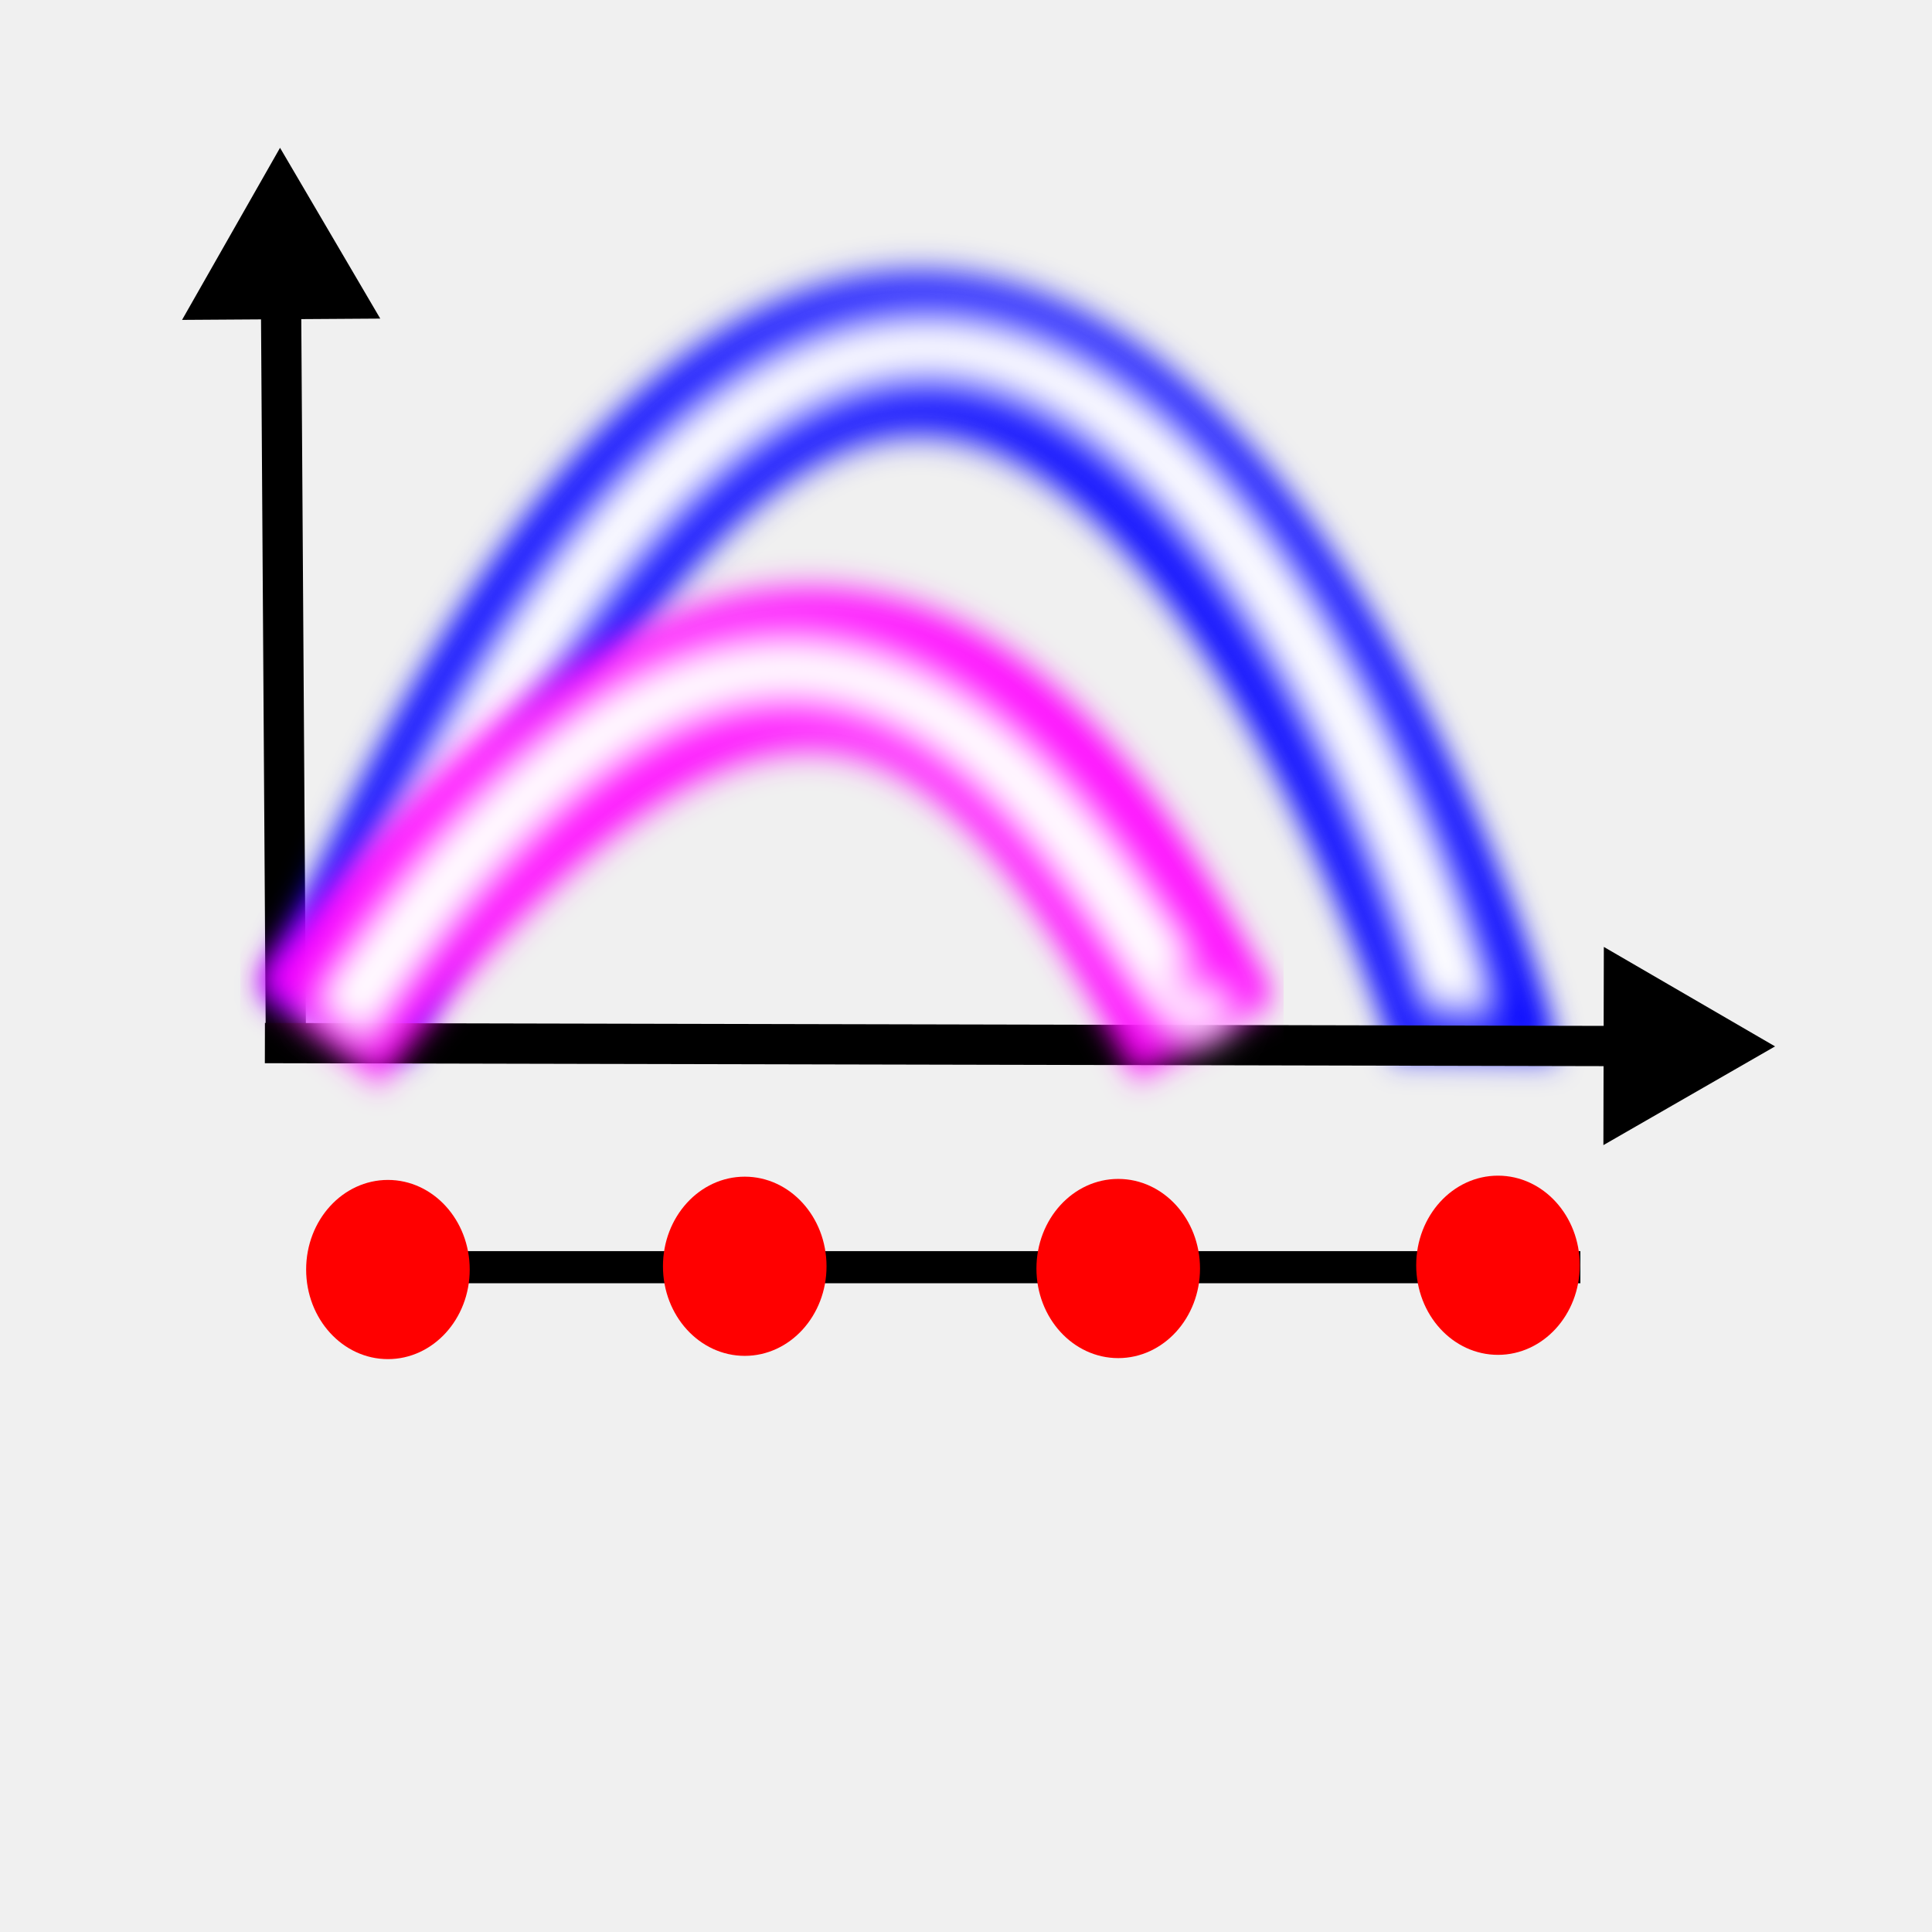
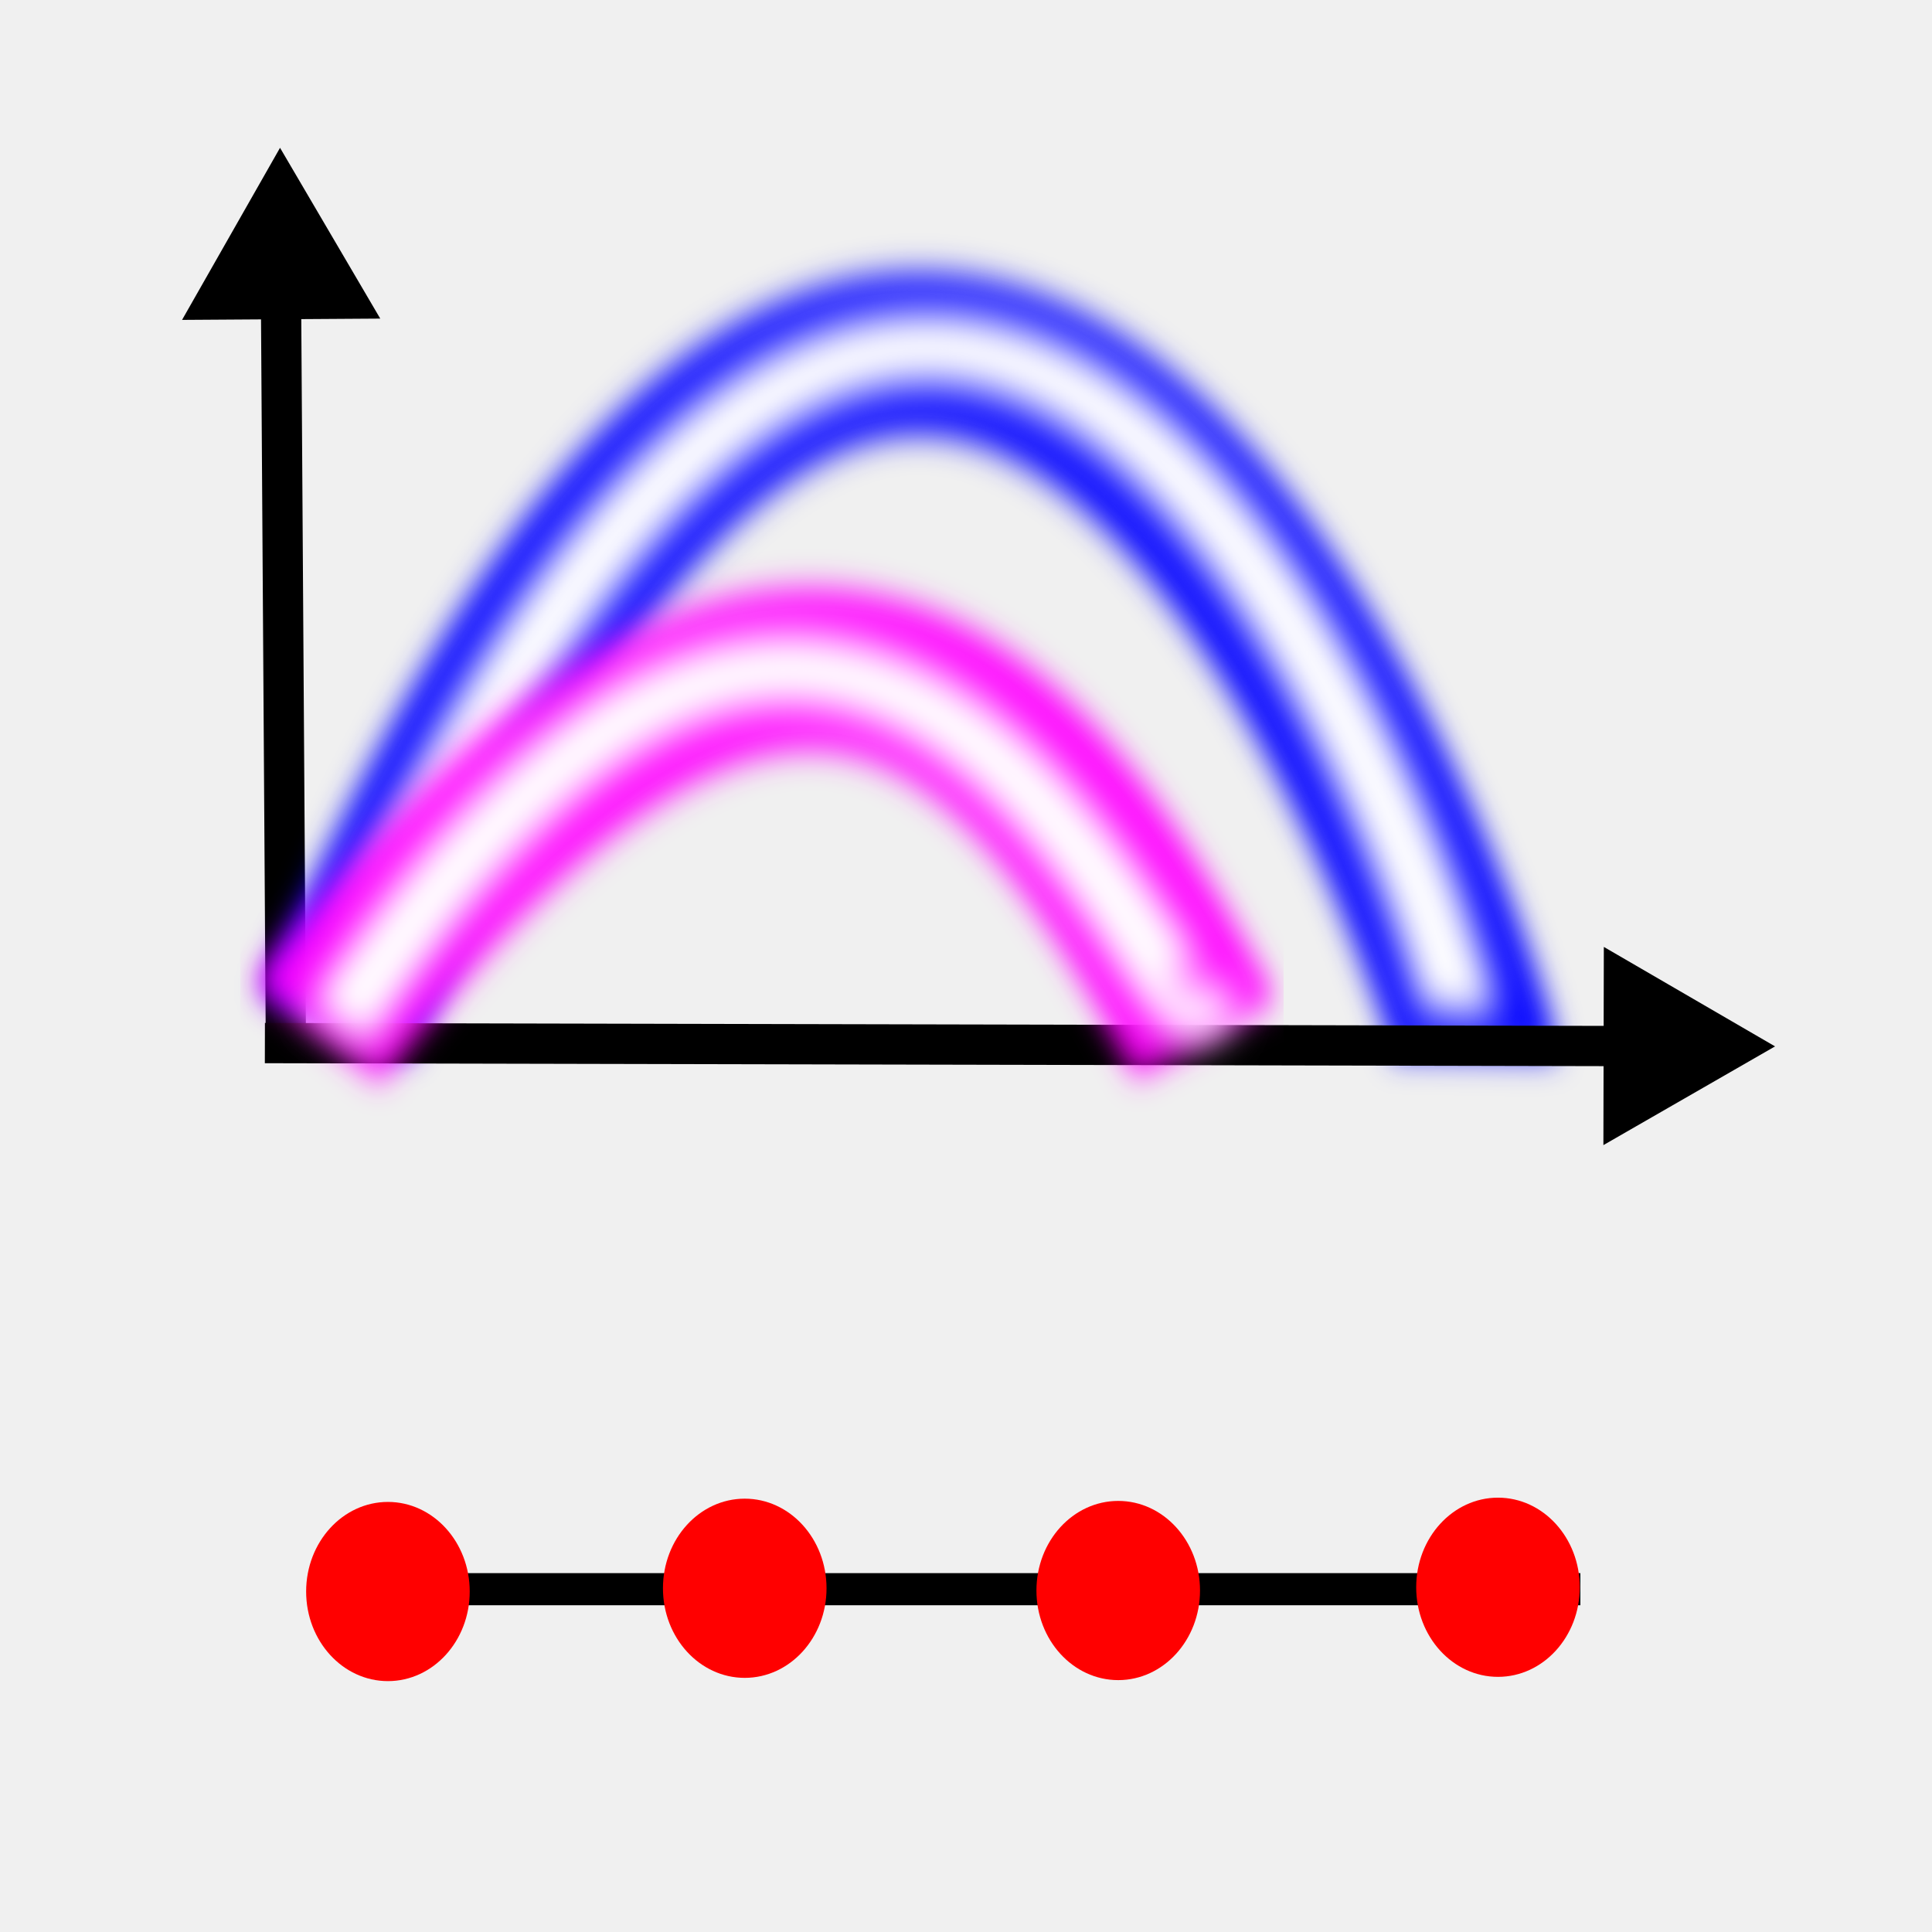
<svg xmlns="http://www.w3.org/2000/svg" width="48px" height="48px" id="svg3885" version="1.1">
  <defs id="defs3887">
    <marker orient="auto" refY="0.0" refX="0.0" id="TriangleOutM" style="overflow:visible">
      <path id="path4353" d="M 5.77,0.0 L -2.88,5.0 L -2.88,-5.0 L 5.77,0.0 z " style="fill-rule:evenodd;stroke:#000000;stroke-width:1pt;stroke-opacity:1;fill:#000000;fill-opacity:1" transform="scale(0.4)" />
    </marker>
    <marker orient="auto" refY="0.0" refX="0.0" id="Arrow1Lend" style="overflow:visible;">
      <path id="path4211" d="M 0.0,0.0 L 5.0,-5.0 L -12.5,0.0 L 5.0,5.0 L 0.0,0.0 z " style="fill-rule:evenodd;stroke:#000000;stroke-width:1pt;stroke-opacity:1;fill:#000000;fill-opacity:1" transform="scale(0.8) rotate(180) translate(12.5,0)" />
    </marker>
    <marker orient="auto" refY="0" refX="0" id="TriangleOutM-4" style="overflow:visible">
      <path id="path4353-8" d="m 5.77,0 -8.65,5 0,-10 8.65,5 z" style="fill:#000000;fill-opacity:1;fill-rule:evenodd;stroke:#000000;stroke-width:1pt;stroke-opacity:1" transform="scale(0.4,0.4)" />
    </marker>
    <filter style="color-interpolation-filters:sRGB" id="filter6671" x="-0.032" width="1.065" y="-0.102" height="1.204">
      <feGaussianBlur stdDeviation="0.377" id="feGaussianBlur6673" />
    </filter>
    <filter style="color-interpolation-filters:sRGB" id="filter7012" x="-0.043" width="1.086" y="-0.081" height="1.163">
      <feGaussianBlur stdDeviation="0.475" id="feGaussianBlur7014" />
    </filter>
    <filter style="color-interpolation-filters:sRGB" id="filter6671-0" x="-0.032" width="1.065" y="-0.102" height="1.204">
      <feGaussianBlur stdDeviation="0.377" id="feGaussianBlur6673-9" />
    </filter>
    <filter style="color-interpolation-filters:sRGB" id="filter7012-2" x="-0.043" width="1.086" y="-0.081" height="1.163">
      <feGaussianBlur stdDeviation="0.475" id="feGaussianBlur7014-8" />
    </filter>
  </defs>
  <g id="layer1">
-     <rect style="fill:#000000;fill-opacity:1;stroke:none" id="rect3805" width="31.531" height="0.798" x="7.733" y="31.084" />
-     <ellipse style="fill:#ff0000;fill-opacity:1;stroke:none" id="path3807" cx="9.638" cy="31.541" rx="2.032" ry="2.226" />
-     <ellipse style="fill:#ff0000;fill-opacity:1;stroke:none" id="path3807-0" cx="37.217" cy="31.435" rx="2.032" ry="2.226" />
-     <ellipse style="fill:#ff0000;fill-opacity:1;stroke:none" id="path3807-0-0" cx="27.782" cy="31.516" rx="2.032" ry="2.226" />
-     <ellipse style="fill:#ff0000;fill-opacity:1;stroke:none" id="path3807-0-0-4" cx="18.503" cy="31.46" rx="2.032" ry="2.226" />
+     <rect style="fill:#000000;fill-opacity:1;stroke:none" id="rect3805" width="31.531" height="0.798" x="7.733" y="39.084" />
+     <ellipse style="fill:#ff0000;fill-opacity:1;stroke:none" id="path3807" cx="9.638" cy="39.541" rx="2.032" ry="2.226" />
+     <ellipse style="fill:#ff0000;fill-opacity:1;stroke:none" id="path3807-0" cx="37.217" cy="39.435" rx="2.032" ry="2.226" />
+     <ellipse style="fill:#ff0000;fill-opacity:1;stroke:none" id="path3807-0-0" cx="27.782" cy="39.516" rx="2.032" ry="2.226" />
+     <ellipse style="fill:#ff0000;fill-opacity:1;stroke:none" id="path3807-0-0-4" cx="18.503" cy="39.46" rx="2.032" ry="2.226" />
    <path style="fill:none;fill-rule:evenodd;stroke:#000000;stroke-width:1px;stroke-linecap:butt;stroke-linejoin:miter;stroke-opacity:1;marker-end:url(#TriangleOutM-4)" d="M 7.106,26.385 6.976,6.513" id="path4187-9-2" />
    <path style="opacity:0.953;fill:none;fill-rule:evenodd;stroke:#0000ff;stroke-width:4;stroke-linecap:butt;stroke-linejoin:miter;stroke-miterlimit:4;stroke-dasharray:none;stroke-opacity:1;filter:url(#filter6671)" d="M 9.61,27.1 C 21.368,-11.882 37.761,23.752 37.854,24.712" id="path6601" transform="matrix(0.9937128,0.1119593,-0.1119593,0.9937128,1.841611,-2.573399)" />
    <path style="opacity:1;fill:none;fill-rule:evenodd;stroke:#ffffff;stroke-width:1.8;stroke-linecap:butt;stroke-linejoin:miter;stroke-miterlimit:4;stroke-dasharray:none;stroke-opacity:1;filter:url(#filter7012)" d="M 9.847,26.878 C 21.95,-11.366 37.518,22.819 37.559,23.83" id="path6601-3" transform="matrix(0.9937128,0.1119593,-0.1119593,0.9937128,1.604364,-2.675267)" />
    <path style="fill:none;fill-rule:evenodd;stroke:#000000;stroke-width:1px;stroke-linecap:butt;stroke-linejoin:miter;stroke-opacity:1;marker-end:url(#TriangleOutM)" d="m 6.581,25.915 34.679,0.076" id="path4187-9" />
    <path style="opacity:0.953;fill:none;fill-rule:evenodd;stroke:#ff00ff;stroke-width:4;stroke-linecap:butt;stroke-linejoin:miter;stroke-miterlimit:4;stroke-dasharray:none;stroke-opacity:1;filter:url(#filter6671-0)" d="M 9.373,26.735 C 20.183,8.665 27.147,18.454 31.349,24.399" id="path6601-2" transform="matrix(0.9937128,0.1119593,-0.1119593,0.9937128,1.551766,-1.964813)" />
    <path style="opacity:1;fill:none;fill-rule:evenodd;stroke:#ffffff;stroke-width:1.8;stroke-linecap:butt;stroke-linejoin:miter;stroke-miterlimit:4;stroke-dasharray:none;stroke-opacity:1;filter:url(#filter7012-2)" d="M 9.847,26.878 C 21.424,4.272 31.165,27.253 31.054,23.517" id="path6601-3-9" transform="matrix(0.9937128,0.1119593,-0.1119593,0.9937128,1.628147,-2.322073)" />
  </g>
</svg>
